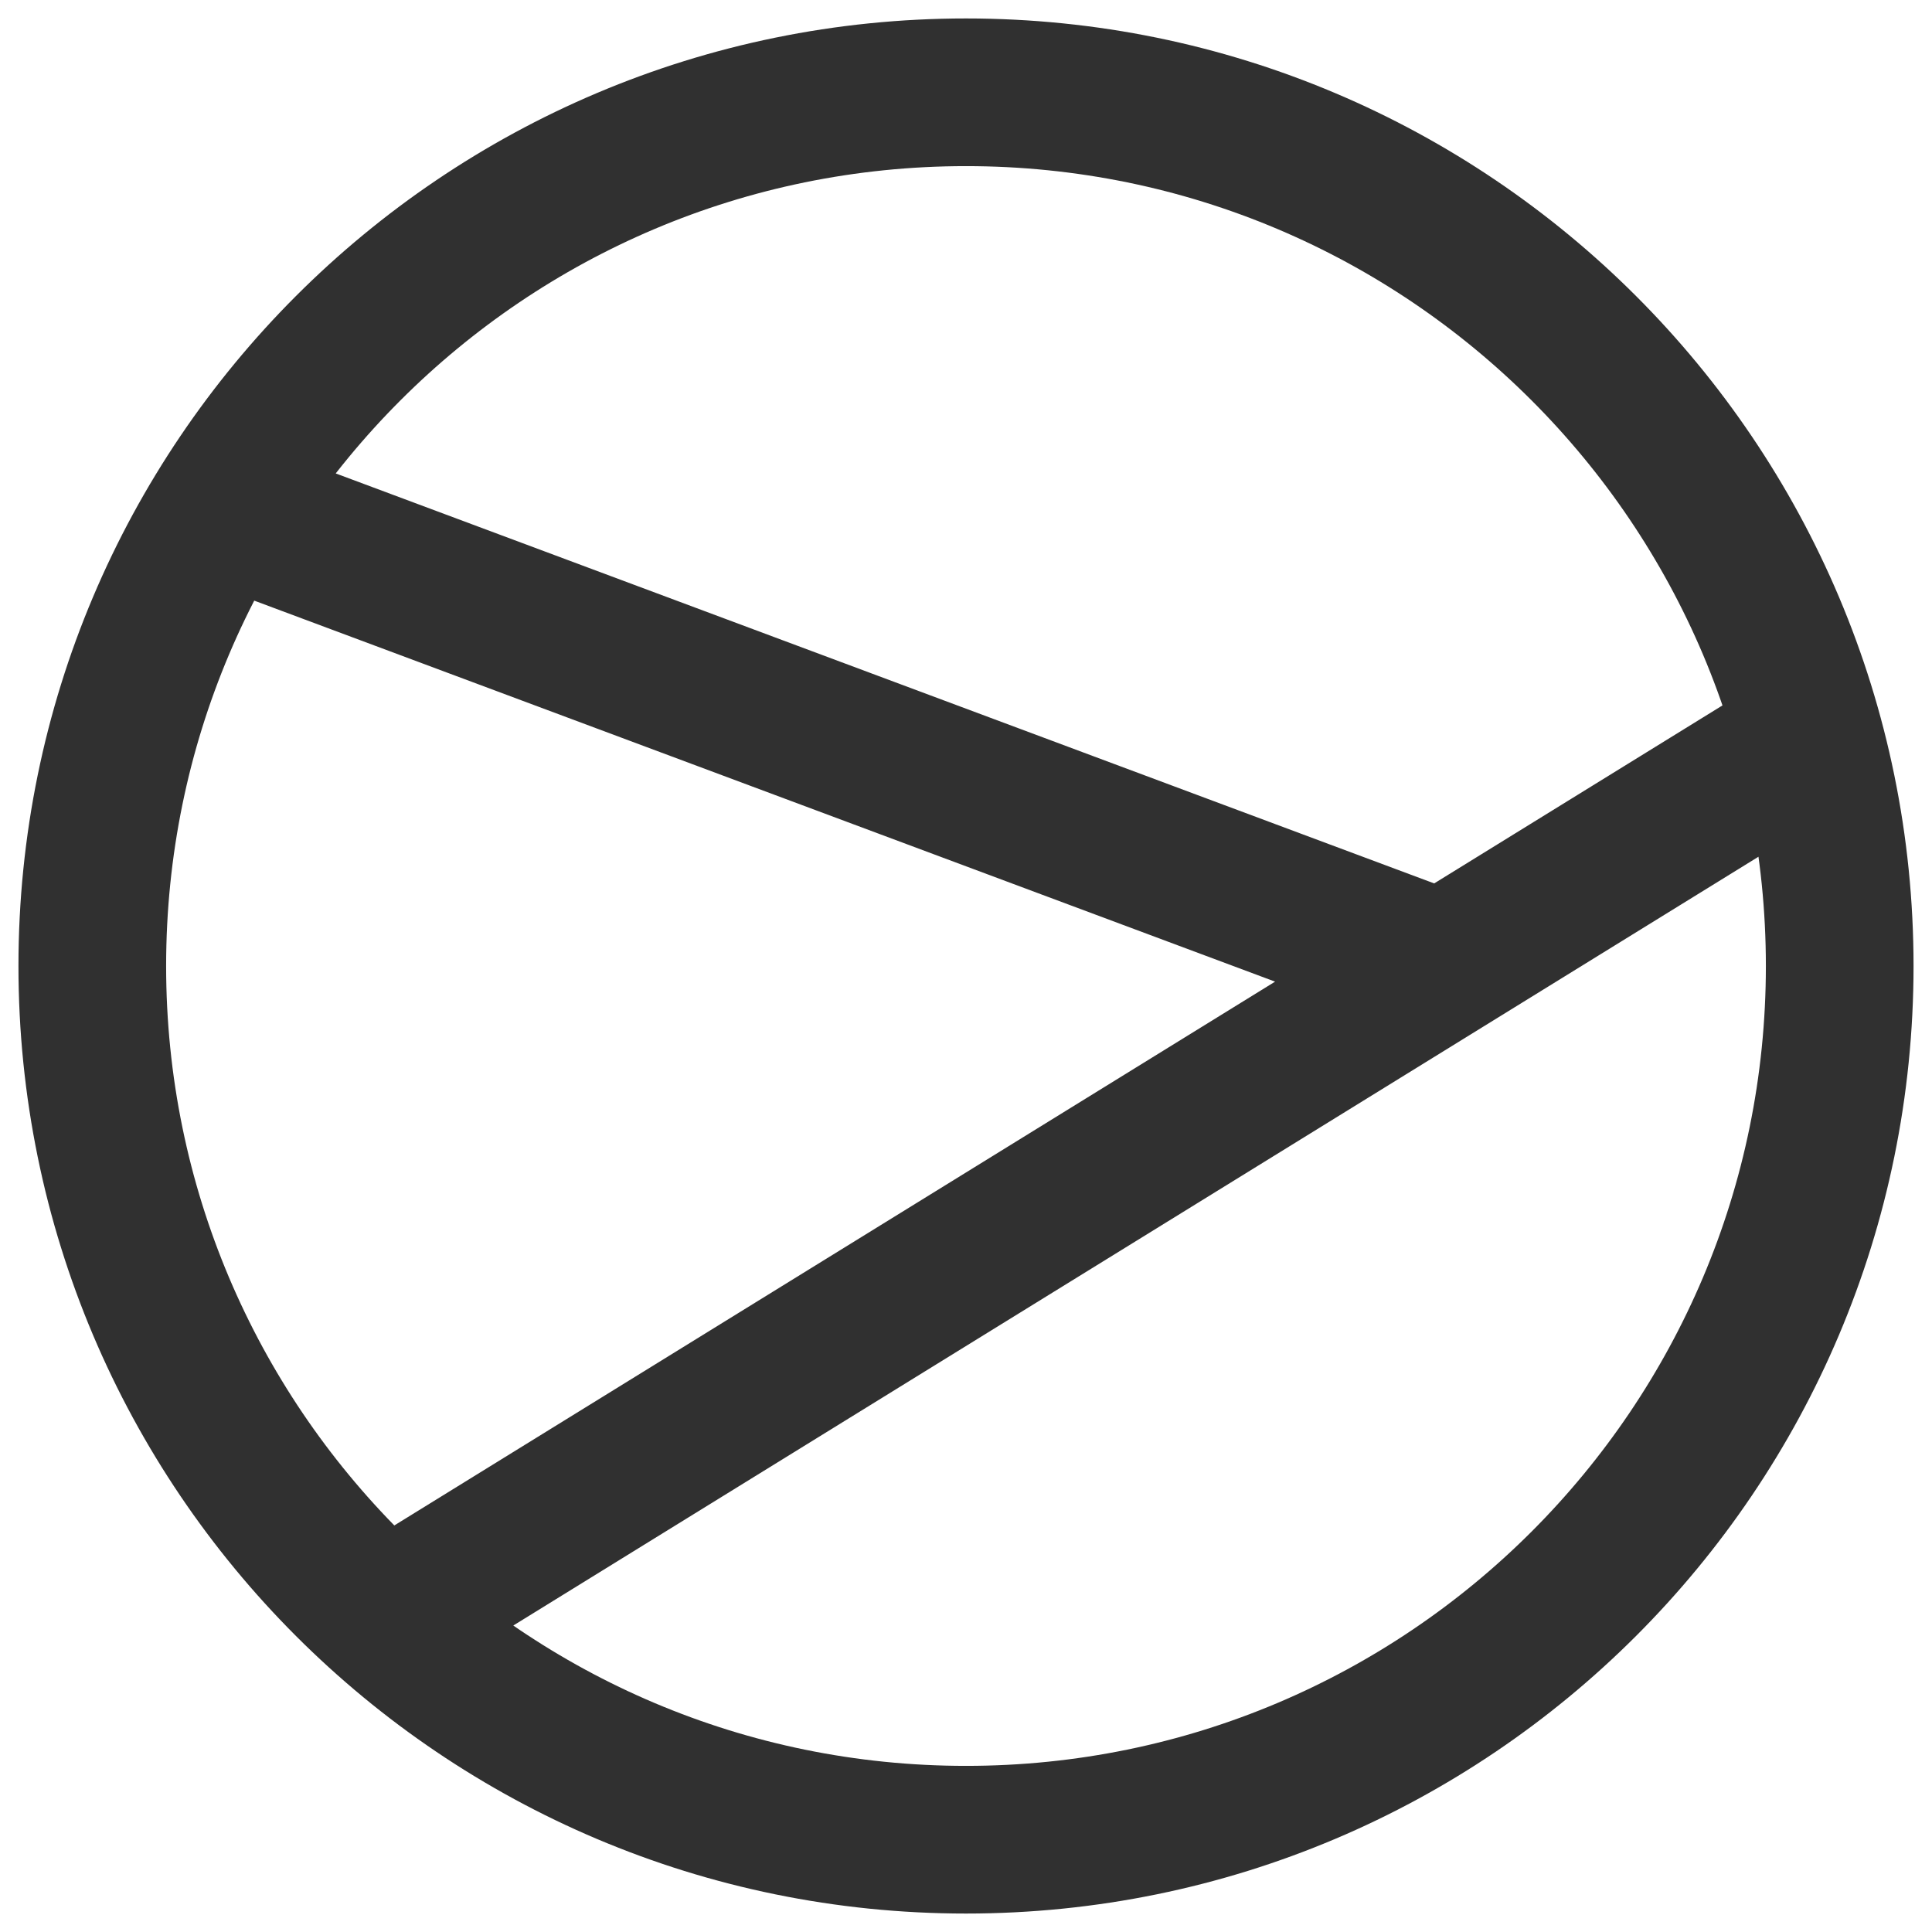
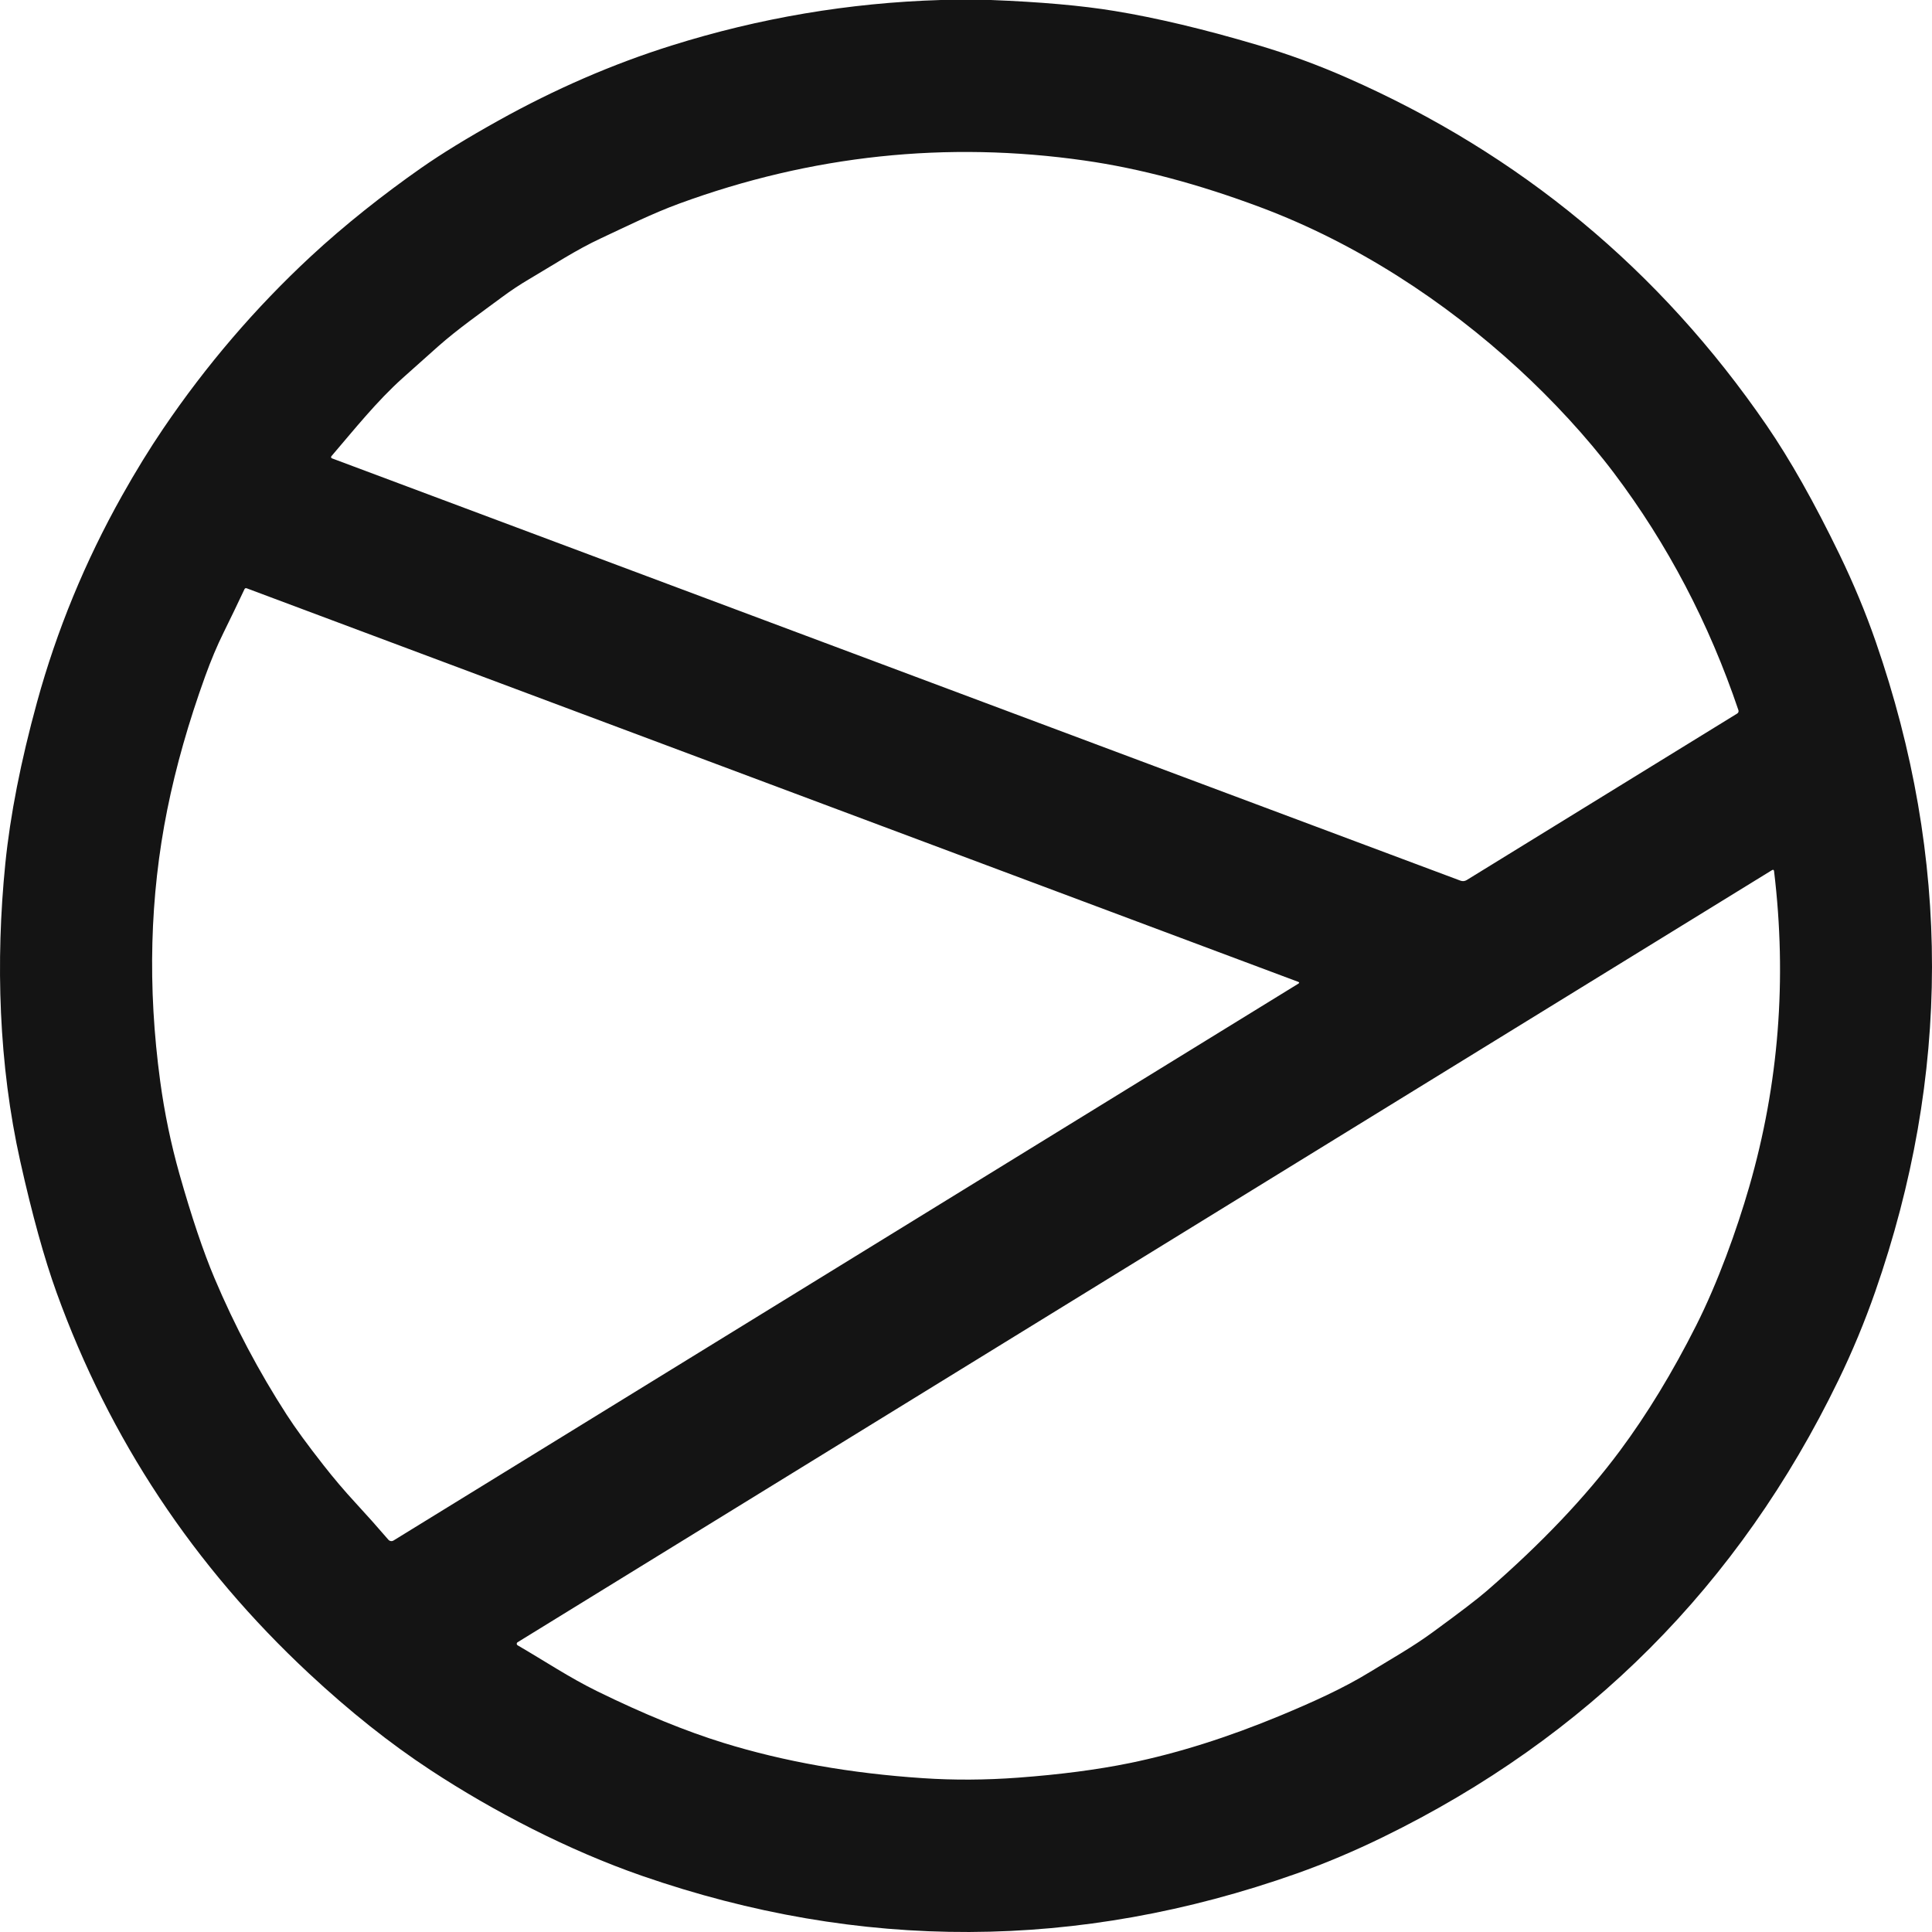
- <svg xmlns="http://www.w3.org/2000/svg" viewBox="0 0 314 314">
+ <svg xmlns="http://www.w3.org/2000/svg" viewBox="0 0 196 196">
  <style>
    path {
-       fill: none;
-       stroke: #303030;
-       stroke-width: 24px;
+       fill: #141414;
    }

    @media (prefers-color-scheme: dark) {
      path {
-         stroke: #f6f6f6;
+         fill: #fbfbfb;
      }
    }
  </style>
-   <path d="M299,157A142,142,0,1,1,157,15,142,142,0,0,1,299,157Zm-4.88-37L62.51,263M234.74,157,36.47,83" />
+   <path d="M95.45 0H100.521C105.565 0.195 109.752 0.567 113.081 1.115C117.34 1.814 122.177 2.966 127.593 4.571C130.711 5.494 133.747 6.608 136.702 7.912C154.221 15.629 168.393 27.374 179.218 43.147C181.599 46.618 184.065 50.986 186.616 56.251C188.055 59.228 189.282 62.183 190.298 65.115C197.921 87.109 197.901 109.088 190.235 131.052C189.165 134.116 187.922 137.108 186.505 140.027C176.43 160.803 161.028 176.252 140.297 186.376C137.362 187.808 134.449 189.037 131.559 190.063C109.412 197.898 87.27 197.978 65.133 190.303C57.668 187.712 50.078 183.78 43.666 179.569C39.577 176.884 35.471 173.618 31.346 169.773C19.646 158.874 11.111 145.992 5.74 131.129C4.494 127.678 3.265 123.238 2.054 117.809C-0.134 108.013 -0.46 97.557 0.539 87.617C1.036 82.698 2.108 77.238 3.755 71.239C5.755 63.952 8.629 56.967 12.379 50.286C13.785 47.783 15.178 45.517 16.556 43.489C20.914 37.063 25.898 31.244 31.51 26.03C34.975 22.814 38.912 19.709 42.719 17.046C44.815 15.581 47.427 13.979 50.554 12.239C56.316 9.027 62.174 6.488 68.128 4.62C77.033 1.822 86.141 0.282 95.45 0ZM154.074 37.437C146.57 30.534 137.572 24.66 127.905 21.04C121.589 18.672 115.63 17.087 110.029 16.286C96.025 14.283 82.313 15.741 68.892 20.66C66.133 21.675 63.619 22.939 60.995 24.16C58.404 25.366 56.13 26.881 53.66 28.332C52.733 28.877 51.825 29.48 50.934 30.14C48.742 31.769 46.43 33.384 44.435 35.153C43.288 36.172 42.099 37.233 40.868 38.336C38.206 40.725 35.961 43.551 33.62 46.282C33.606 46.299 33.596 46.319 33.591 46.34C33.586 46.362 33.586 46.384 33.591 46.405C33.596 46.426 33.606 46.446 33.621 46.462C33.635 46.478 33.653 46.49 33.673 46.498L148.161 89.342C148.265 89.381 148.375 89.396 148.484 89.386C148.594 89.376 148.698 89.342 148.791 89.285L176.238 72.388C176.294 72.355 176.336 72.303 176.359 72.242C176.382 72.181 176.383 72.114 176.363 72.052C173.376 63.213 169.166 55.19 163.731 47.983C160.943 44.291 157.506 40.595 154.074 37.437ZM131.717 99.793C131.836 99.719 131.829 99.656 131.698 99.605L25.03 59.683C24.924 59.645 24.847 59.677 24.799 59.779C24.11 61.244 23.402 62.713 22.675 64.188C22.024 65.505 21.404 66.979 20.814 68.61C19.126 73.285 17.846 77.786 16.974 82.113C15.195 90.942 14.955 100.137 16.253 109.7C16.686 112.895 17.338 116.035 18.209 119.122C19.44 123.461 20.624 126.978 21.762 129.673C23.806 134.512 26.248 139.13 29.087 143.526C29.962 144.882 31.209 146.59 32.827 148.651C33.868 149.981 34.947 151.25 36.062 152.458C37.193 153.682 38.305 154.93 39.398 156.202C39.462 156.276 39.551 156.325 39.647 156.34C39.743 156.355 39.84 156.335 39.922 156.284L131.717 99.793ZM73.401 176.815C79.538 178.712 86.288 179.906 93.652 180.396C96.761 180.604 99.97 180.587 103.28 180.343C107.561 180.026 111.336 179.532 114.605 178.863C119.466 177.866 124.584 176.251 129.958 174.017C133.01 172.743 136.197 171.335 139.024 169.595C141.119 168.311 143.278 167.1 145.272 165.643C148.051 163.618 149.908 162.198 150.844 161.384C156.368 156.59 160.866 151.857 164.336 147.185C167.086 143.486 169.665 139.248 172.075 134.47C174.286 130.081 176.18 124.818 177.459 120.395C180.458 110.003 181.298 99.333 179.978 88.386C179.962 88.238 179.89 88.203 179.761 88.28L52.515 166.6C52.487 166.616 52.464 166.639 52.448 166.667C52.432 166.695 52.423 166.726 52.423 166.759C52.423 166.791 52.432 166.822 52.448 166.85C52.464 166.878 52.487 166.901 52.515 166.917C55.231 168.494 57.793 170.21 60.615 171.59C65.31 173.891 69.572 175.632 73.401 176.815Z" />
</svg>
